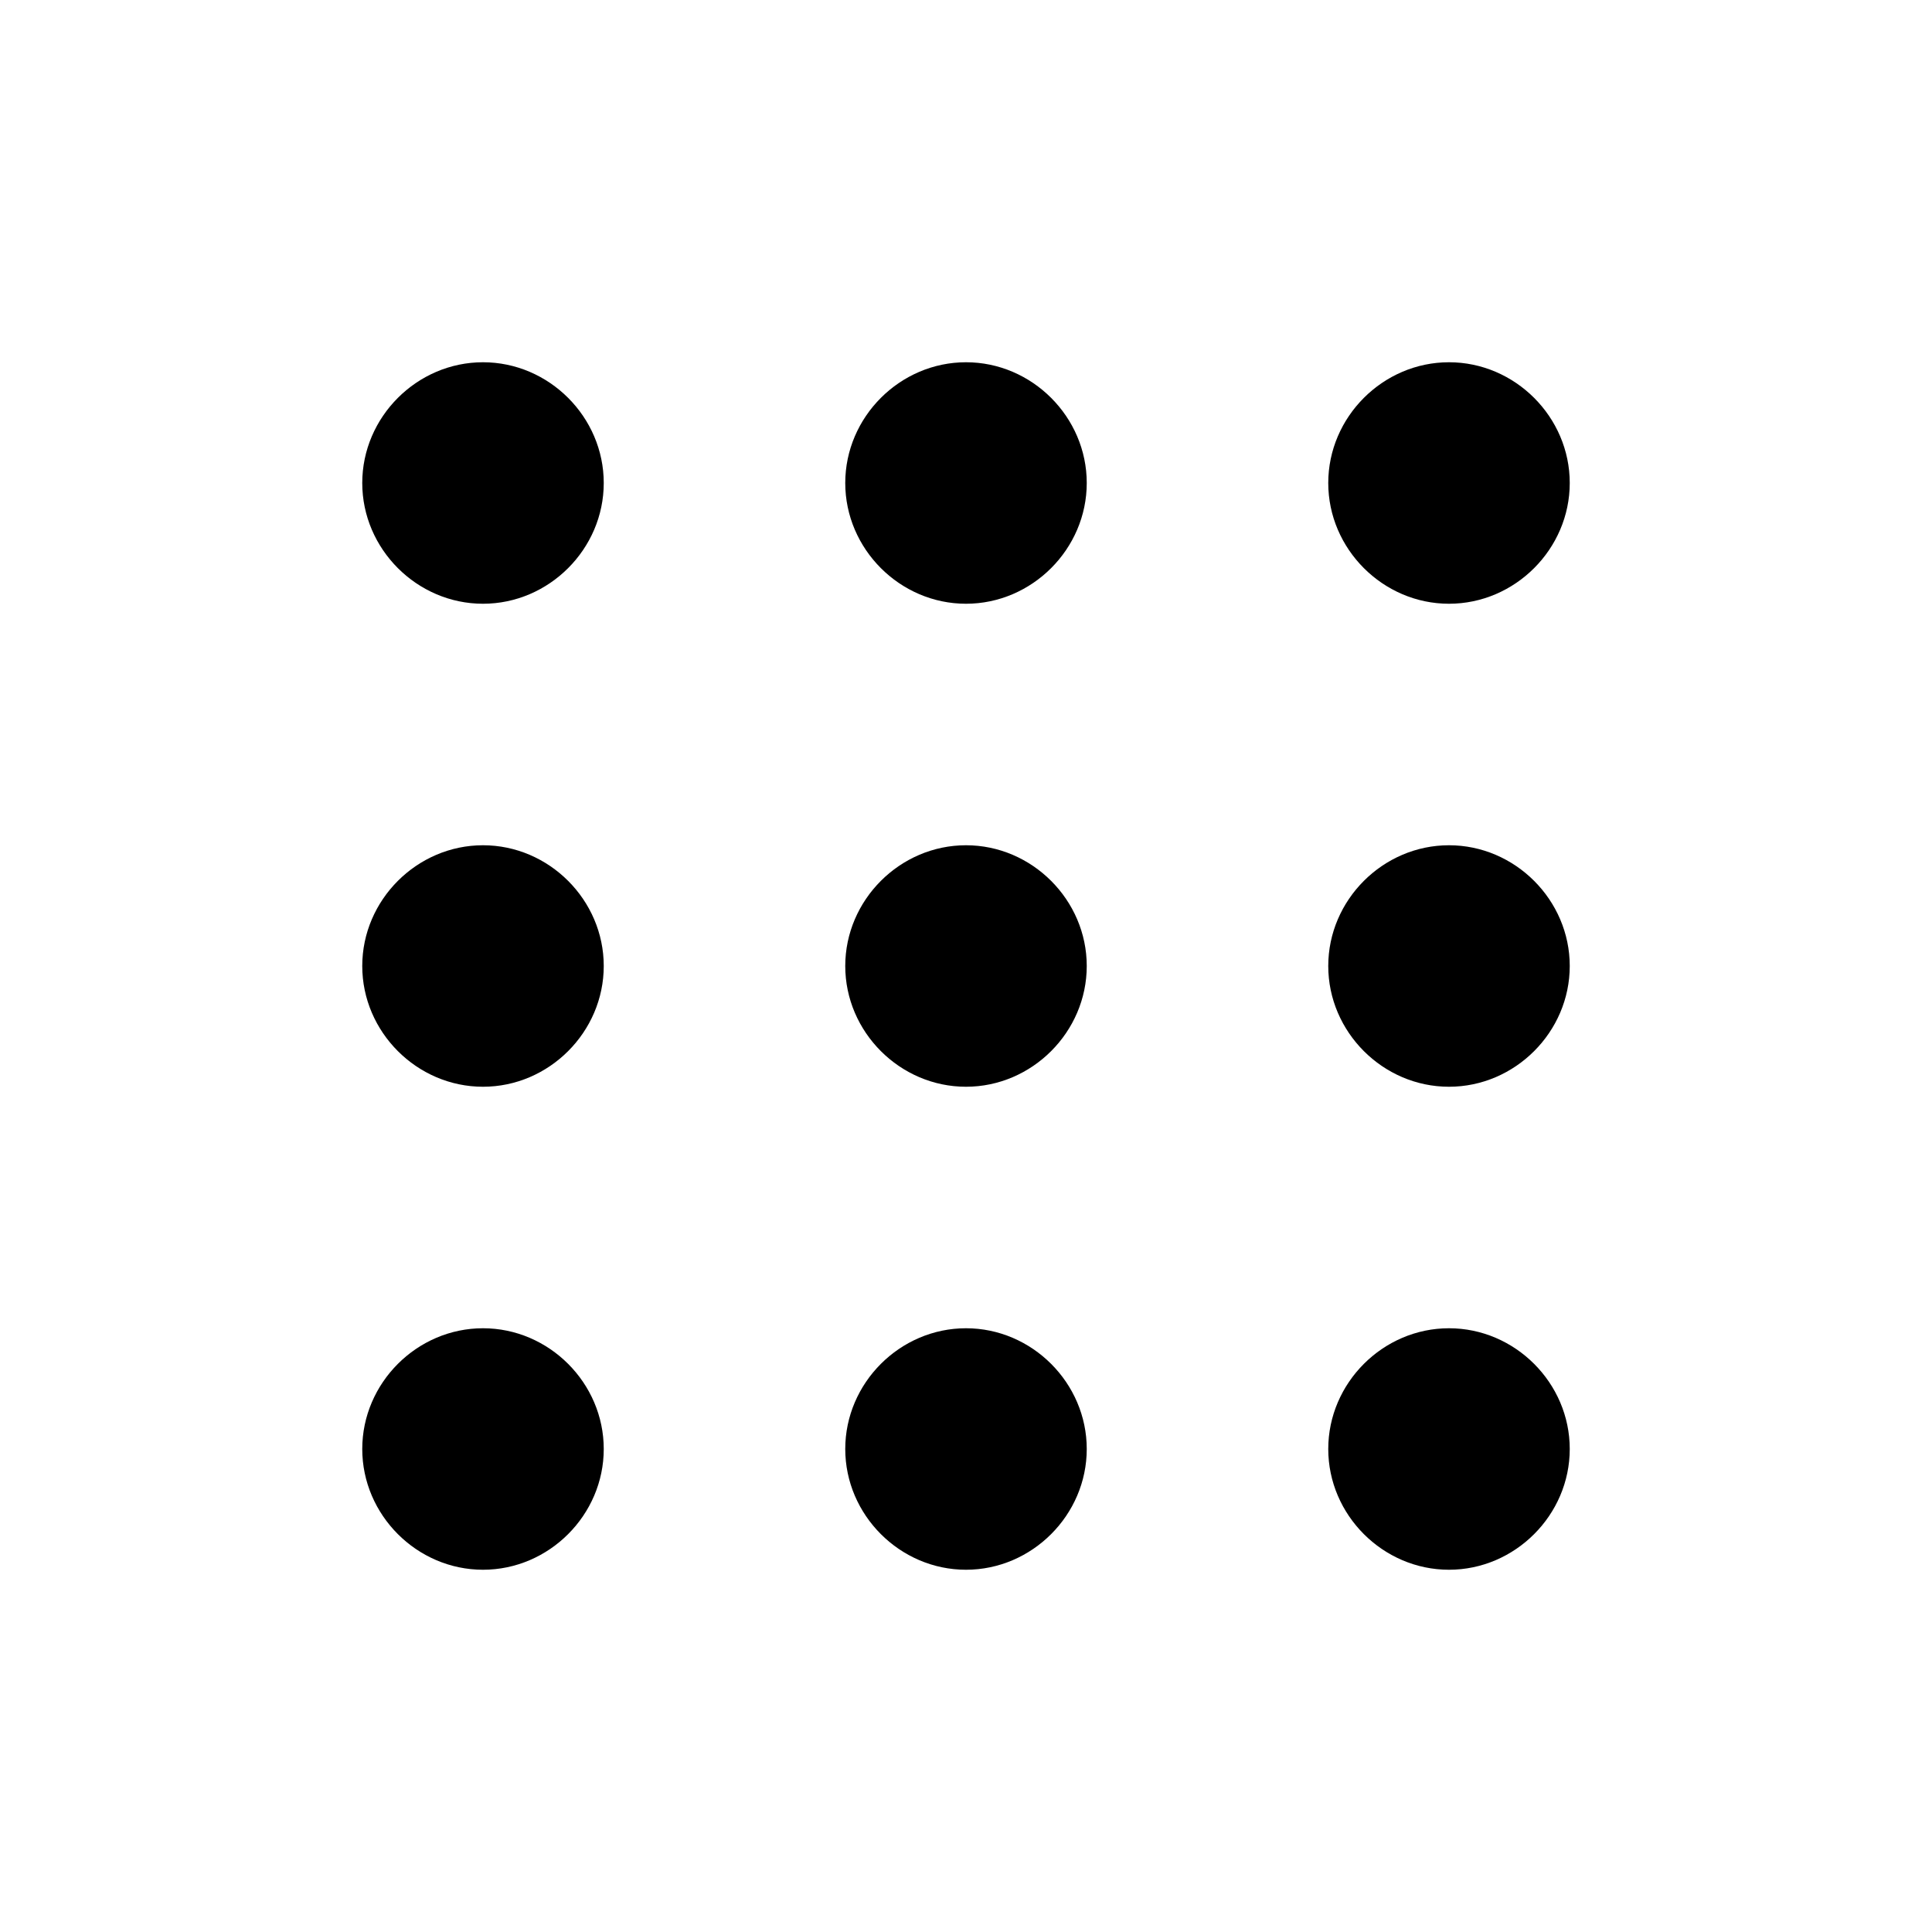
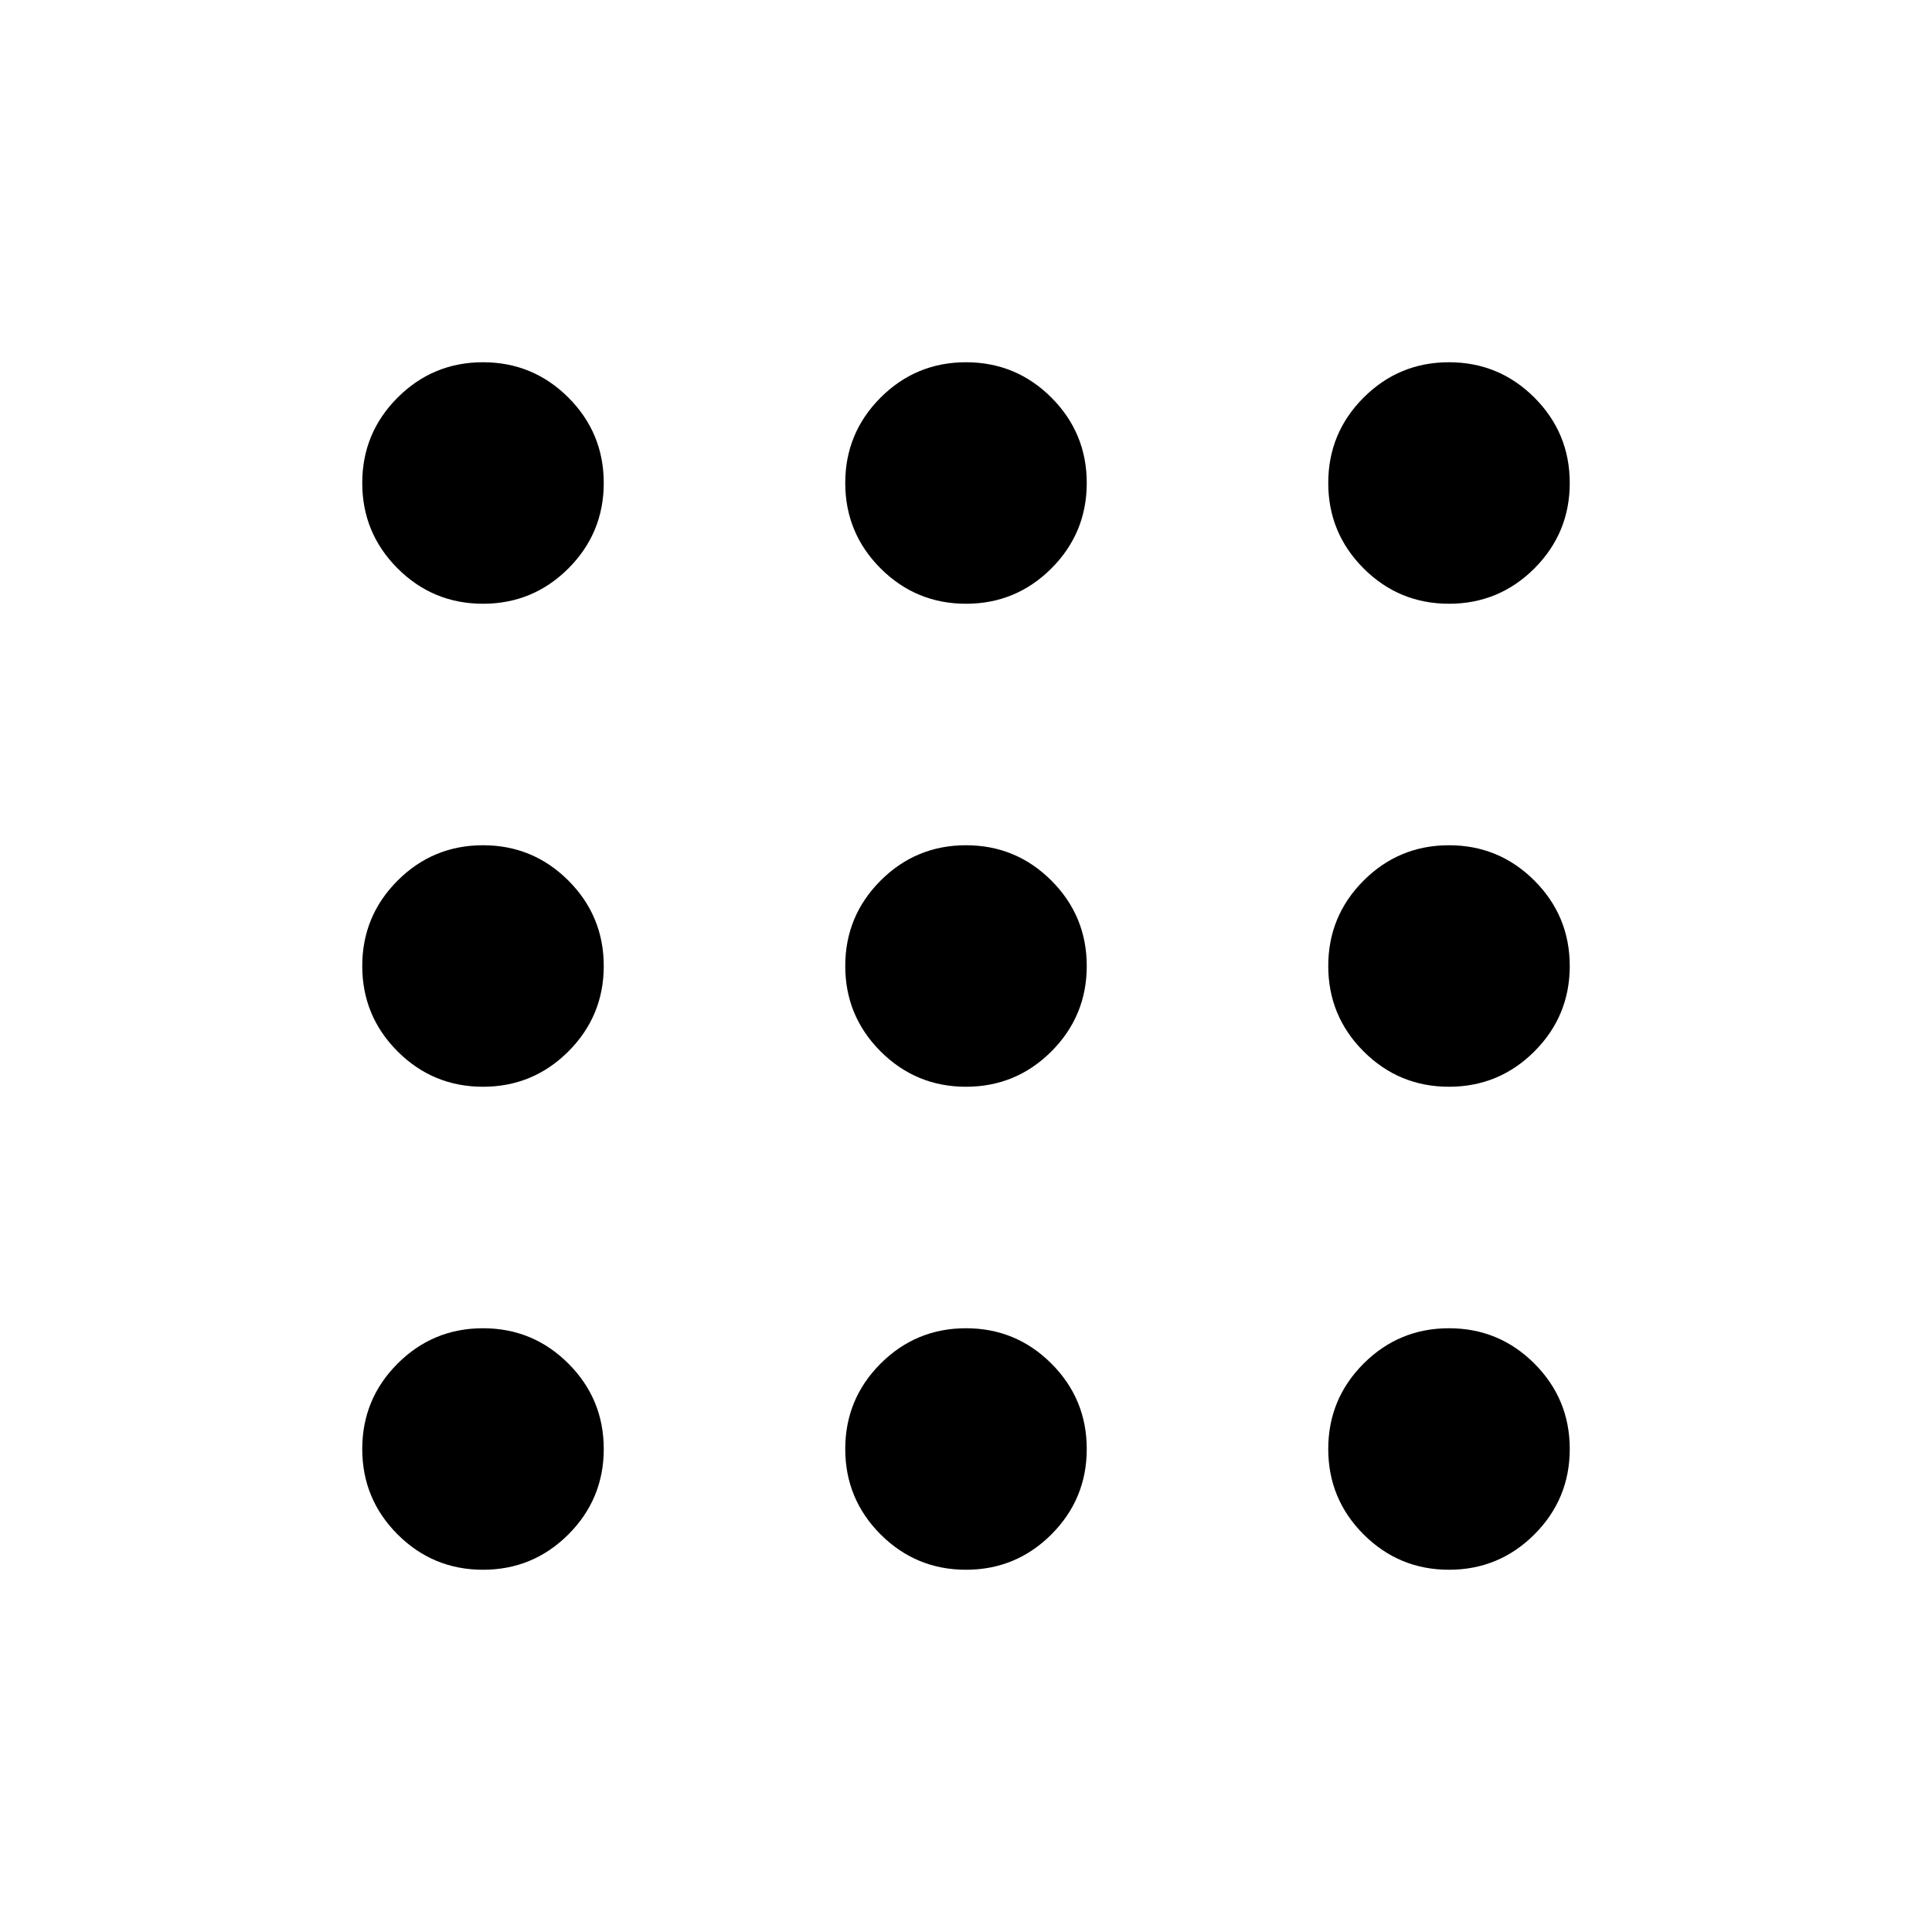
- <svg xmlns="http://www.w3.org/2000/svg" viewBox="0 0 24 24" fill="currentColor" version="1.1" id="svg1" width="24" height="24">
-   <defs id="defs1" />
-   <path id="path1" style="fill:#000000" d="m 19.5,18 c 0,-0.82 -0.68,-1.5 -1.5,-1.5 -0.82,0 -1.5,0.68 -1.5,1.5 0,0.82 0.68,1.5 1.5,1.5 0.82,0 1.5,-0.68 1.5,-1.5 z m -6,0 c 0,-0.82 -0.68,-1.5 -1.5,-1.5 -0.82,0 -1.5,0.68 -1.5,1.5 0,0.82 0.68,1.5 1.5,1.5 0.82,0 1.5,-0.68 1.5,-1.5 z m -6,0 c 0,-0.82 -0.68,-1.5 -1.5,-1.5 -0.82,0 -1.5,0.68 -1.5,1.5 0,0.82 0.68,1.5 1.5,1.5 0.82,0 1.5,-0.68 1.5,-1.5 z m 12,-12 c 0,-0.82 -0.68,-1.5 -1.5,-1.5 -0.82,0 -1.5,0.68 -1.5,1.5 0,0.82 0.68,1.5 1.5,1.5 0.82,0 1.5,-0.68 1.5,-1.5 z m 0,6 c 0,-0.82 -0.68,-1.5 -1.5,-1.5 -0.82,0 -1.5,0.68 -1.5,1.5 0,0.82 0.68,1.5 1.5,1.5 0.82,0 1.5,-0.68 1.5,-1.5 z m -6,-6 c 0,-0.82 -0.68,-1.5 -1.5,-1.5 -0.82,0 -1.5,0.68 -1.5,1.5 0,0.82 0.68,1.5 1.5,1.5 0.82,0 1.5,-0.68 1.5,-1.5 z m 0,6 c 0,-0.82 -0.68,-1.5 -1.5,-1.5 -0.82,0 -1.5,0.68 -1.5,1.5 0,0.82 0.68,1.5 1.5,1.5 0.82,0 1.5,-0.68 1.5,-1.5 z M 7.5,6 C 7.5,5.18 6.82,4.5 6,4.5 5.18,4.5 4.5,5.18 4.5,6 4.5,6.82 5.18,7.5 6,7.5 6.82,7.5 7.5,6.82 7.5,6 Z m 0,6 c 0,-0.82 -0.68,-1.5 -1.5,-1.5 -0.82,0 -1.5,0.68 -1.5,1.5 0,0.82 0.68,1.5 1.5,1.5 0.82,0 1.5,-0.68 1.5,-1.5 z" />
+ <svg xmlns="http://www.w3.org/2000/svg" width="24" height="24" viewBox="0 0 24 24" fill="currentColor">
+   <path fill-rule="evenodd" clip-rule="evenodd" d="M4.939 4.939Q4.5 5.379 4.5 6Q4.5 6.621 4.939 7.061Q5.379 7.5 6 7.5Q6.621 7.5 7.061 7.061Q7.5 6.621 7.5 6Q7.5 5.379 7.061 4.939Q6.621 4.5 6 4.5Q5.379 4.5 4.939 4.939ZM10.939 4.939Q10.5 5.379 10.5 6Q10.5 6.621 10.939 7.061Q11.379 7.5 12 7.5Q12.621 7.5 13.061 7.061Q13.5 6.621 13.5 6Q13.5 5.379 13.061 4.939Q12.621 4.5 12 4.5Q11.379 4.5 10.939 4.939ZM16.5 6Q16.5 5.379 16.939 4.939Q17.379 4.5 18 4.5Q18.621 4.5 19.061 4.939Q19.5 5.379 19.5 6Q19.5 6.621 19.061 7.061Q18.621 7.5 18 7.5Q17.379 7.5 16.939 7.061Q16.5 6.621 16.5 6ZM4.939 10.939Q4.5 11.379 4.5 12Q4.5 12.621 4.939 13.061Q5.379 13.5 6 13.5Q6.621 13.5 7.061 13.061Q7.5 12.621 7.5 12Q7.5 11.379 7.061 10.939Q6.621 10.5 6 10.5Q5.379 10.5 4.939 10.939ZM10.5 12Q10.5 11.379 10.939 10.939Q11.379 10.5 12 10.5Q12.621 10.5 13.061 10.939Q13.5 11.379 13.5 12Q13.5 12.621 13.061 13.061Q12.621 13.5 12 13.5Q11.379 13.5 10.939 13.061Q10.5 12.621 10.5 12ZM16.939 10.939Q16.5 11.379 16.5 12Q16.5 12.621 16.939 13.061Q17.379 13.5 18 13.5Q18.621 13.5 19.061 13.061Q19.5 12.621 19.5 12Q19.5 11.379 19.061 10.939Q18.621 10.5 18 10.5Q17.379 10.5 16.939 10.939ZM4.5 18Q4.5 17.379 4.939 16.939Q5.379 16.5 6 16.5Q6.621 16.5 7.061 16.939Q7.5 17.379 7.5 18Q7.5 18.621 7.061 19.061Q6.621 19.5 6 19.5Q5.379 19.5 4.939 19.061Q4.5 18.621 4.5 18ZM10.939 16.939Q10.5 17.379 10.5 18Q10.5 18.621 10.939 19.061Q11.379 19.5 12 19.5Q12.621 19.5 13.061 19.061Q13.5 18.621 13.5 18Q13.5 17.379 13.061 16.939Q12.621 16.5 12 16.5Q11.379 16.5 10.939 16.939ZM16.5 18Q16.5 17.379 16.939 16.939Q17.379 16.5 18 16.5Q18.621 16.5 19.061 16.939Q19.5 17.379 19.5 18Q19.5 18.621 19.061 19.061Q18.621 19.5 18 19.5Q17.379 19.5 16.939 19.061Q16.5 18.621 16.5 18Z" />
</svg>
